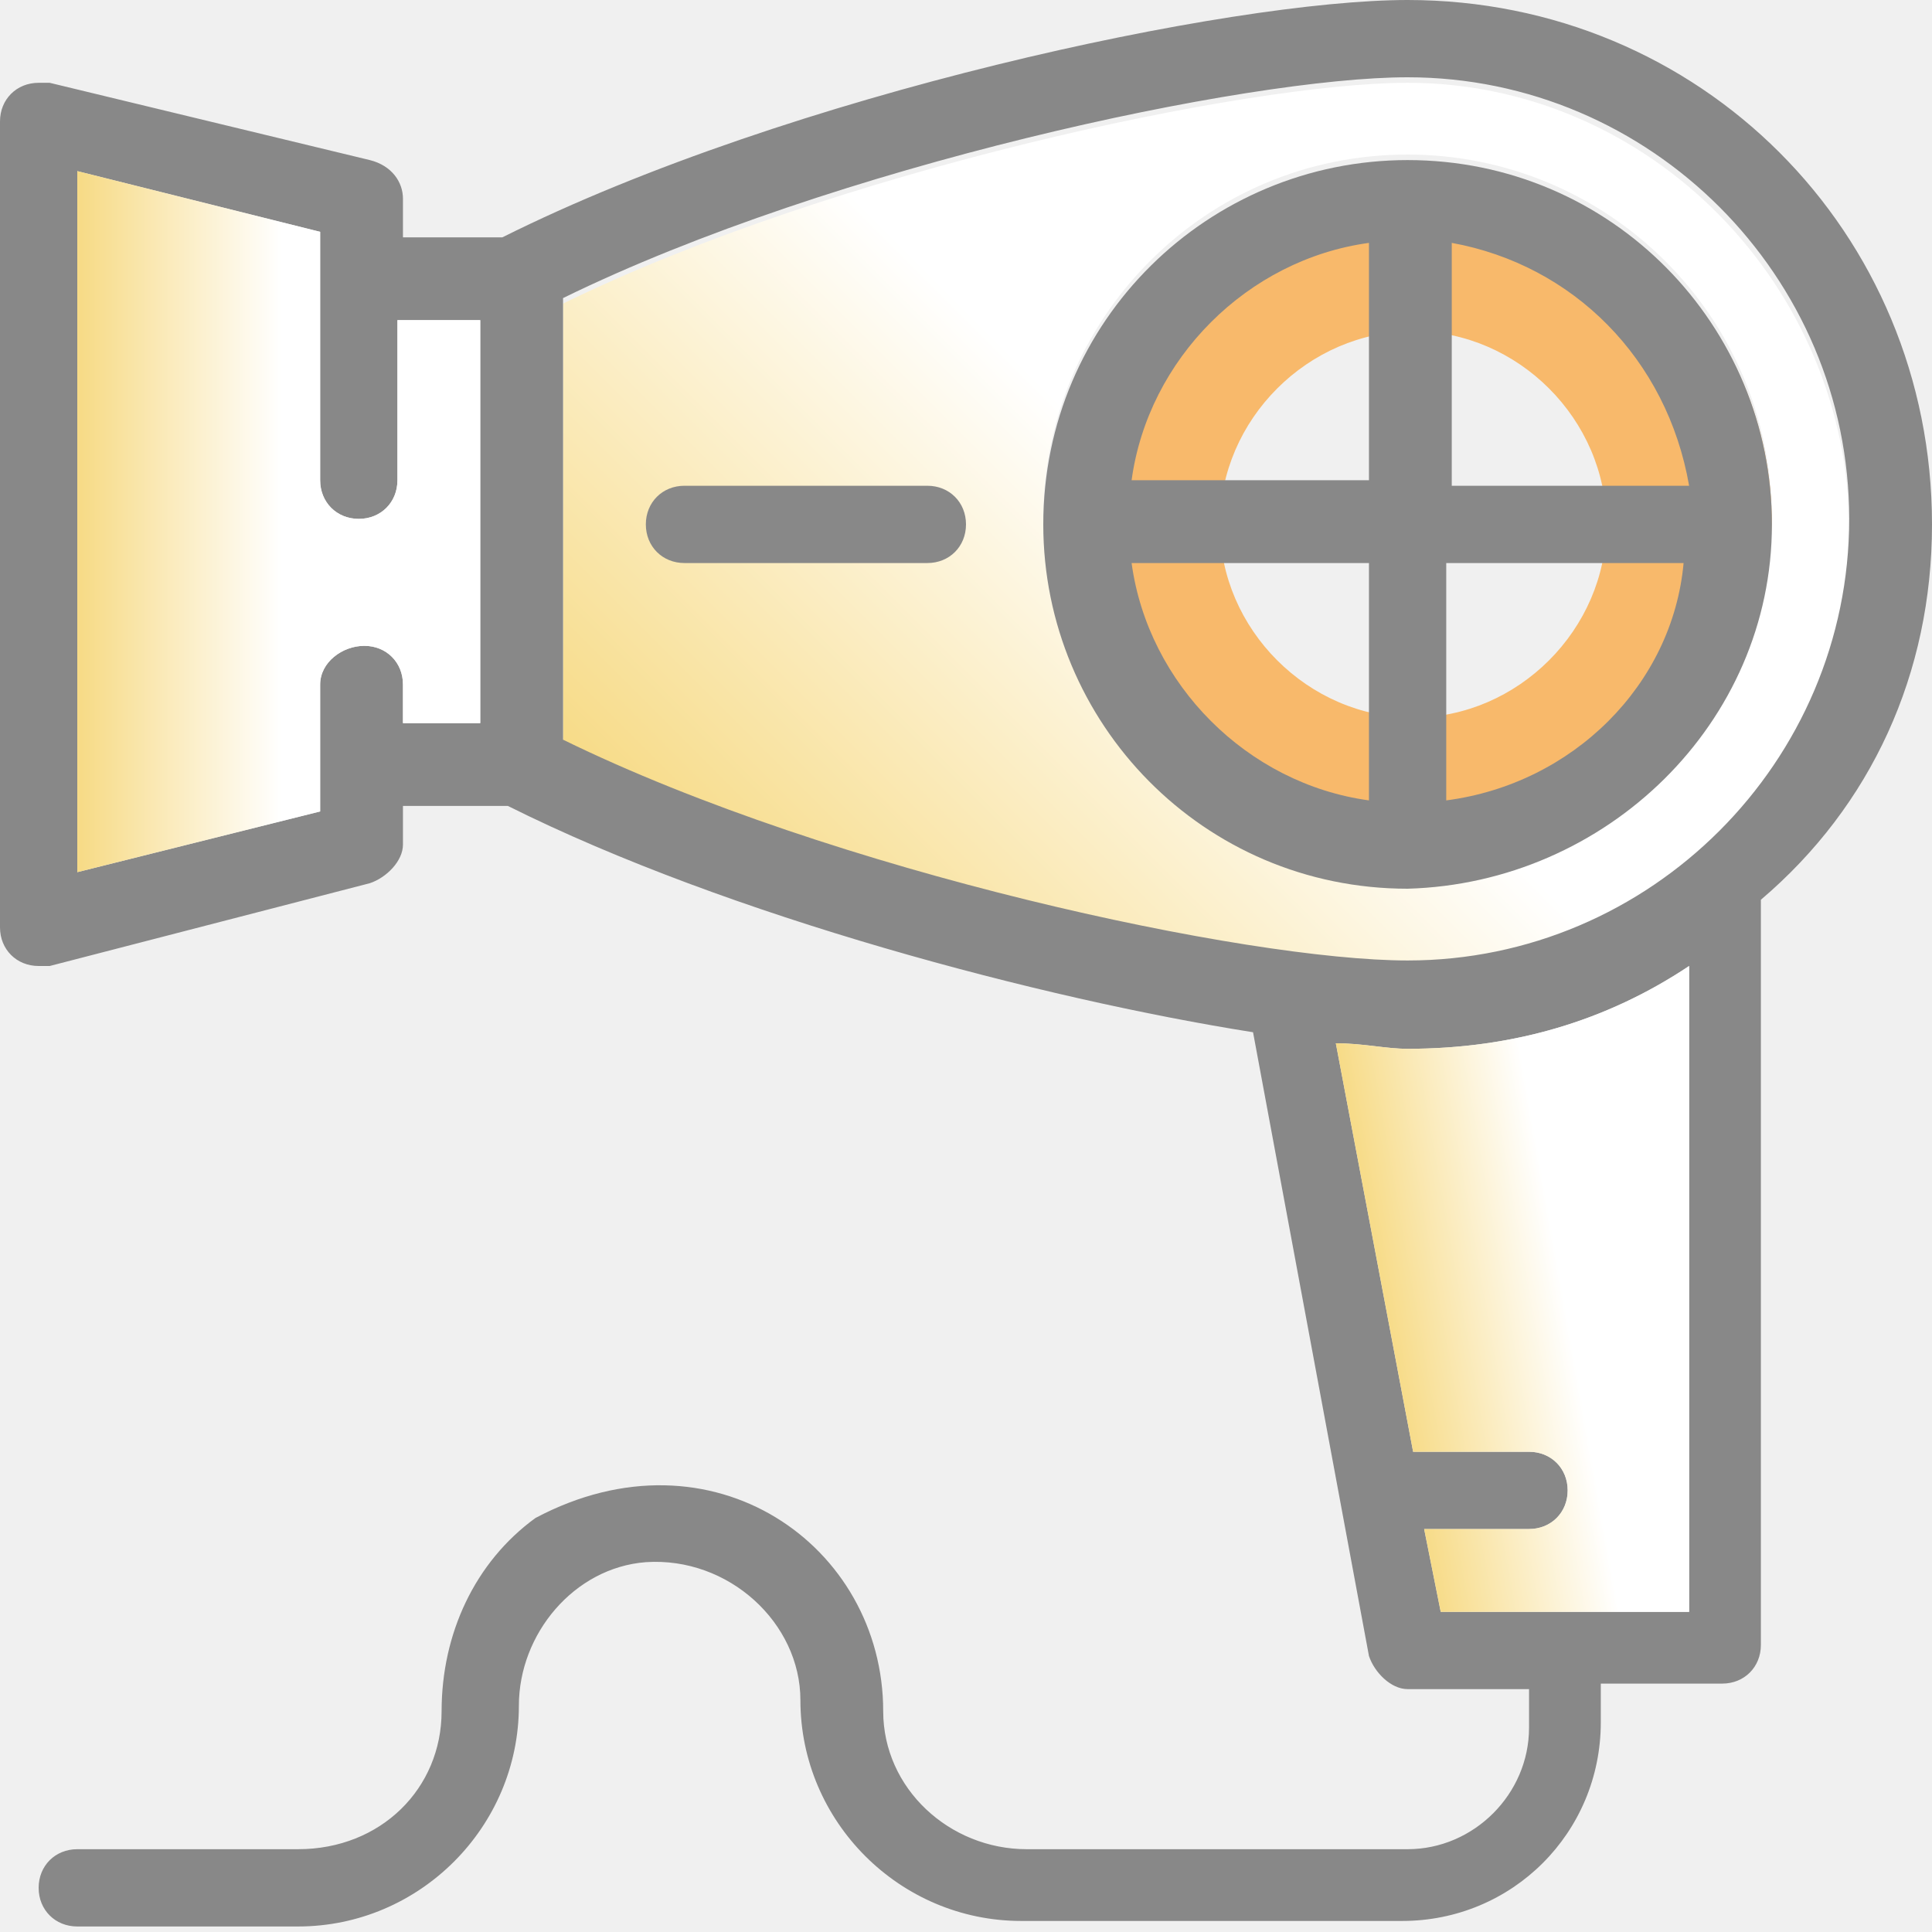
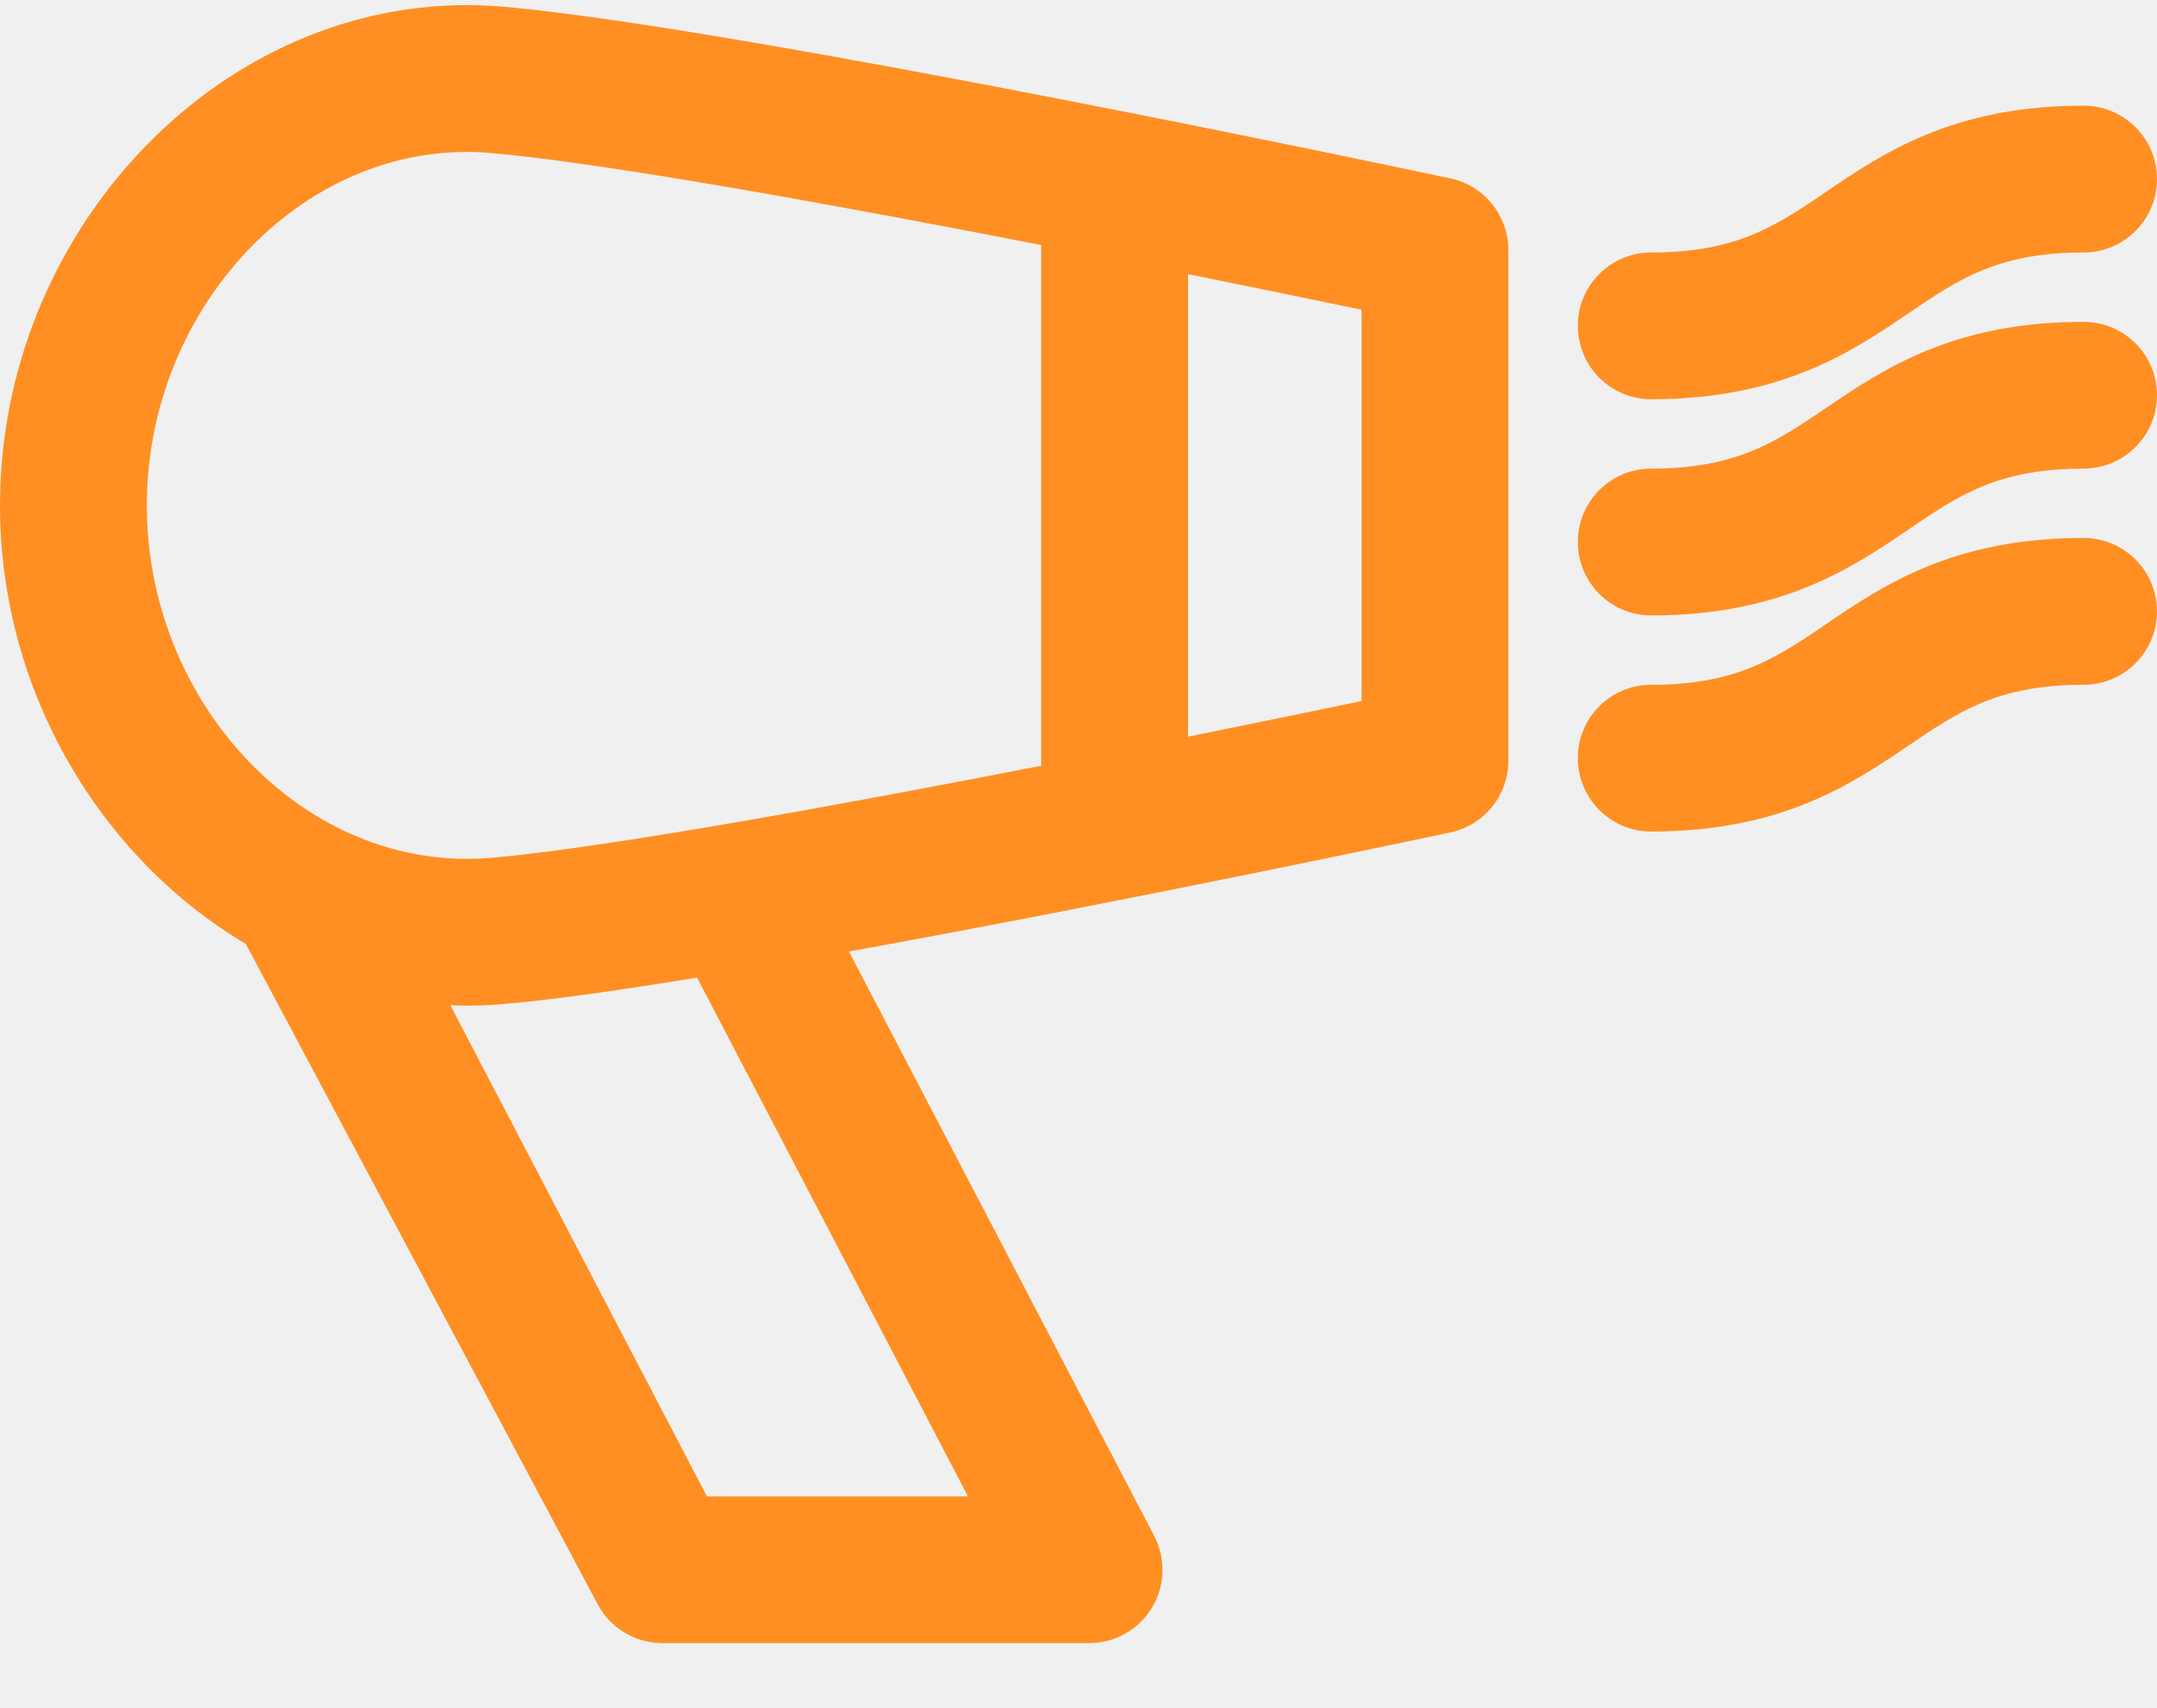
- <svg xmlns="http://www.w3.org/2000/svg" version="1.1" id="Слой_1" x="0px" y="0px" viewBox="0 0 35 35" style="enable-background:new 0 0 35 35;" xml:space="preserve">
-   <style type="text/css">
- 	.st0{fill:#F8B96B;}
- 	.st1{fill:url(#SVGID_1_);}
- 	.st2{filter:url(#Adobe_OpacityMaskFilter);}
- 	.st3{fill:#FFFFFF;}
- 	.st4{mask:url(#mask-2);fill:#888888;}
- 	.st5{fill:#888888;}
- 	.st6{fill:url(#SVGID_2_);}
- 	.st7{fill:url(#SVGID_3_);}
- </style>
-   <path class="st0" d="M25.6,16c-3.6,0-6.5-2.9-6.5-6.5S22,3,25.6,3s6.5,2.9,6.5,6.5S29.2,16,25.6,16z M25.6,6c-1.9,0-3.5,1.6-3.5,3.5  s1.6,3.5,3.5,3.5s3.5-1.6,3.5-3.5S27.5,6,25.6,6z" />
-   <linearGradient id="SVGID_1_" gradientUnits="userSpaceOnUse" x1="13.797" y1="17.154" x2="29.146" y2="1.805">
-     <stop offset="0" style="stop-color:#F7DB87" />
-     <stop offset="0.497" style="stop-color:#FFFFFF" />
-   </linearGradient>
-   <path class="st1" d="M25.5,1.5c-2.9,0-10.4,1.6-15.3,4v8.1c4.9,2.4,12.4,4,15.3,4c4.4,0,8-3.6,8-8S29.9,1.5,25.5,1.5z M25.5,16  c-3.6,0-6.6-2.9-6.6-6.6c0-3.6,2.9-6.6,6.6-6.6c3.6,0,6.6,2.9,6.6,6.6C32,13.1,29.1,16,25.5,16z" />
-   <g id="homepage">
-     <g id="d" transform="translate(-1008, -555)">
-       <g id="Group-8" transform="translate(1008, 555)">
-         <g id="Group-3">
-           <g id="Clip-2">
- 				</g>
-           <defs>
-             <filter id="Adobe_OpacityMaskFilter" filterUnits="userSpaceOnUse" x="0" y="0" width="35" height="35">
-               <feColorMatrix type="matrix" values="1 0 0 0 0  0 1 0 0 0  0 0 1 0 0  0 0 0 1 0" />
-             </filter>
-           </defs>
-           <mask maskUnits="userSpaceOnUse" x="0" y="0" width="35" height="35" id="mask-2">
-             <g class="st2">
-               <polygon id="path-1" class="st3" points="0,0 35,0 35,35 0,35       " />
-             </g>
-           </mask>
-           <path id="Fill-1" class="st4" d="M30.6,29.2h-4.5l-0.3-1.5h1.9c0.4,0,0.7-0.3,0.7-0.7c0-0.4-0.3-0.7-0.7-0.7h-2.1l-1.4-7.4      c0.5,0,0.9,0.1,1.3,0.1c1.9,0,3.6-0.5,5.1-1.5V29.2z M10.2,5.4c4.9-2.4,12.4-4,15.3-4c4.4,0,8,3.6,8,8s-3.6,8-8,8      c-2.9,0-10.4-1.6-15.3-4V5.4z M5.8,12.4v2.3l-4.4,1.1V3.1l4.4,1.1v4.5c0,0.4,0.3,0.7,0.7,0.7c0.4,0,0.7-0.3,0.7-0.7V5.8h1.5v7.3      H7.3v-0.7c0-0.4-0.3-0.7-0.7-0.7C6.2,11.7,5.8,12,5.8,12.4z M35,9.5C35,4.2,30.8,0,25.5,0C22.3,0,14.3,1.7,9.1,4.3      c0,0,0,0-0.1,0H7.3V3.6c0-0.3-0.2-0.6-0.6-0.7L0.9,1.5c-0.1,0-0.1,0-0.2,0C0.3,1.5,0,1.8,0,2.2v14.6c0,0.4,0.3,0.7,0.7,0.7      c0.1,0,0.1,0,0.2,0L6.7,16c0.3-0.1,0.6-0.4,0.6-0.7v-0.7h1.8c0,0,0,0,0.1,0c4,2,9.7,3.5,13.5,4.1L24.8,30      c0.1,0.3,0.4,0.6,0.7,0.6h2.2v0.7c0,1.2-1,2.2-2.2,2.2h-6.9c-1.4,0-2.6-1.1-2.6-2.5c0-3-3.1-5.2-6.3-3.5C8.6,28.3,8,29.6,8,31      c0,1.4-1.1,2.5-2.6,2.5h-4c-0.4,0-0.7,0.3-0.7,0.7c0,0.4,0.3,0.7,0.7,0.7h4c2.2,0,4-1.8,4-4c0-1.3,1-2.5,2.3-2.6      c1.5-0.1,2.8,1.1,2.8,2.5c0,2.2,1.8,4,4,4h6.9c2,0,3.6-1.6,3.6-3.6v-0.7h2.2c0.4,0,0.7-0.3,0.7-0.7V16.3      C33.9,14.6,35,12.2,35,9.5z" />
+ <svg xmlns="http://www.w3.org/2000/svg" width="24px" height="19px" viewBox="0 0 24 19" version="1.1">
+   <g id="homepage-new" stroke="none" stroke-width="1" fill="none" fill-rule="evenodd">
+     <g id="Main" transform="translate(-392, -394)" fill="#FF8F22">
+       <g id="Group-8" transform="translate(368, 129)">
+         <g id="hair-dryer" transform="translate(36, 274.5) scale(-1, 1) translate(-36, -274.5) translate(24, 265)">
+           <path d="M24,5.625 C24,2.607 21.622,0.057 18.807,0.057 C18.664,0.057 18.519,0.064 18.375,0.077 C15.721,0.316 8.183,1.917 7.863,1.985 C7.486,2.065 7.217,2.398 7.217,2.784 L7.217,8.465 C7.217,8.851 7.486,9.184 7.863,9.264 C8.077,9.31 11.507,10.038 14.554,10.589 L11.158,17.092 C11.026,17.345 11.035,17.649 11.183,17.893 C11.331,18.137 11.596,18.286 11.882,18.286 L16.629,18.286 C16.933,18.286 17.212,18.118 17.353,17.848 L21.265,10.505 C22.879,9.548 24,7.697 24,5.625 Z M18.522,1.704 C18.617,1.695 18.713,1.691 18.807,1.691 C20.736,1.691 22.366,3.492 22.366,5.625 C22.366,7.757 20.736,9.558 18.807,9.558 C18.713,9.558 18.617,9.554 18.522,9.546 C17.24,9.43 14.67,8.962 12.415,8.522 L12.415,2.727 C14.67,2.287 17.24,1.819 18.522,1.704 Z M8.85,3.447 C9.312,3.351 9.989,3.211 10.781,3.051 L10.781,8.198 C9.989,8.038 9.312,7.898 8.85,7.802 L8.85,3.447 Z M16.134,16.653 L13.23,16.653 L16.244,10.88 C17.089,11.018 17.834,11.124 18.376,11.172 C18.519,11.185 18.664,11.192 18.807,11.192 C18.868,11.192 18.928,11.189 18.989,11.187 L16.134,16.653 Z" id="Shape" fill-rule="nonzero" />
+           <path d="M5.628,7.621 C4.676,7.621 4.237,7.323 3.681,6.945 C3.053,6.518 2.271,5.987 0.817,5.987 C0.366,5.987 0,6.353 0,6.804 C0,7.255 0.366,7.621 0.817,7.621 C1.768,7.621 2.208,7.919 2.763,8.296 C3.392,8.723 4.174,9.254 5.628,9.254 C6.079,9.254 6.444,8.888 6.444,8.437 C6.445,7.986 6.079,7.621 5.628,7.621 Z" id="Path" />
+           <path d="M5.628,5.215 C4.676,5.215 4.237,4.917 3.681,4.539 C3.053,4.113 2.271,3.582 0.817,3.582 C0.366,3.582 0,3.947 0,4.398 C0,4.849 0.366,5.215 0.817,5.215 C1.768,5.215 2.208,5.513 2.763,5.891 C3.392,6.318 4.174,6.849 5.628,6.849 C6.079,6.849 6.444,6.483 6.444,6.032 C6.445,5.581 6.079,5.215 5.628,5.215 Z" id="Path" />
+           <path d="M5.628,2.81 C4.676,2.81 4.237,2.512 3.681,2.134 C3.053,1.707 2.271,1.176 0.817,1.176 C0.366,1.176 0,1.542 0,1.993 C0,2.444 0.366,2.81 0.817,2.81 C1.768,2.81 2.208,3.108 2.763,3.485 C3.392,3.912 4.174,4.443 5.628,4.443 C6.079,4.443 6.444,4.078 6.444,3.627 C6.445,3.175 6.079,2.81 5.628,2.81 Z" id="Path" />
        </g>
-         <path id="Fill-4" class="st5" d="M20.5,10.2h4.3v4.3C22.6,14.2,20.8,12.4,20.5,10.2 M24.8,4.4v4.3h-4.3     C20.8,6.5,22.6,4.7,24.8,4.4 M30.6,8.8h-4.3V4.4C28.5,4.8,30.2,6.5,30.6,8.8 M26.2,14.5v-4.3h4.3C30.3,12.4,28.5,14.2,26.2,14.5      M32.1,9.5c0-3.6-2.9-6.6-6.6-6.6c-3.6,0-6.6,2.9-6.6,6.6c0,3.6,2.9,6.6,6.6,6.6C29.1,16,32.1,13.1,32.1,9.5" />
-         <path id="Fill-6" class="st5" d="M12.4,10.2h4.4c0.4,0,0.7-0.3,0.7-0.7c0-0.4-0.3-0.7-0.7-0.7h-4.4c-0.4,0-0.7,0.3-0.7,0.7     C11.7,9.9,12,10.2,12.4,10.2" />
      </g>
    </g>
  </g>
-   <linearGradient id="SVGID_2_" gradientUnits="userSpaceOnUse" x1="1.468" y1="9.479" x2="8.76" y2="9.479">
-     <stop offset="0" style="stop-color:#F7DB87" />
-     <stop offset="0.497" style="stop-color:#FFFFFF" />
-   </linearGradient>
-   <path class="st6" d="M5.8,12.4v2.3l-4.4,1.1V3.1l4.4,1.1v4.5c0,0.4,0.3,0.7,0.7,0.7c0.4,0,0.7-0.3,0.7-0.7V5.8h1.5v7.3H7.3v-0.7  c0-0.4-0.3-0.7-0.7-0.7C6.2,11.7,5.8,12,5.8,12.4z" />
-   <linearGradient id="SVGID_3_" gradientUnits="userSpaceOnUse" x1="25.159" y1="24.314" x2="31.634" y2="23.173">
-     <stop offset="0" style="stop-color:#F7DB87" />
-     <stop offset="0.497" style="stop-color:#FFFFFF" />
-   </linearGradient>
-   <path class="st7" d="M30.6,29.2h-4.5l-0.3-1.5h1.9c0.4,0,0.7-0.3,0.7-0.7c0-0.4-0.3-0.7-0.7-0.7h-2.1l-1.4-7.4  c0.5,0,0.9,0.1,1.3,0.1c1.9,0,3.6-0.5,5.1-1.5V29.2z" />
</svg>
